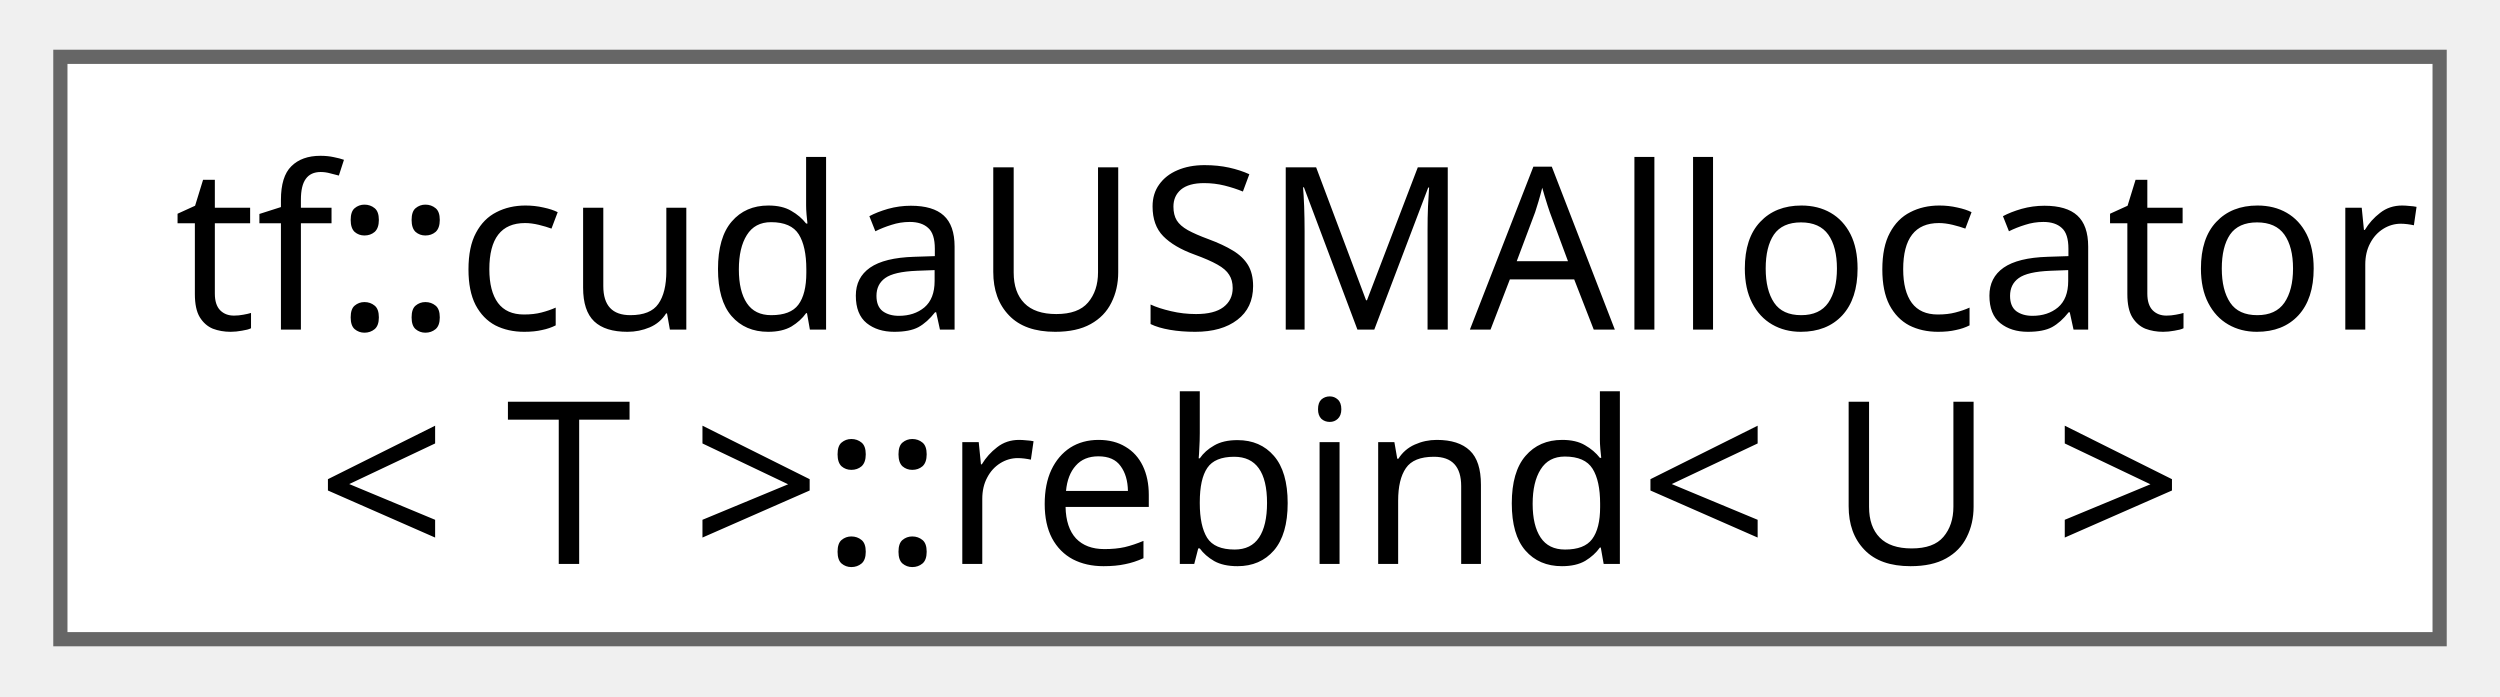
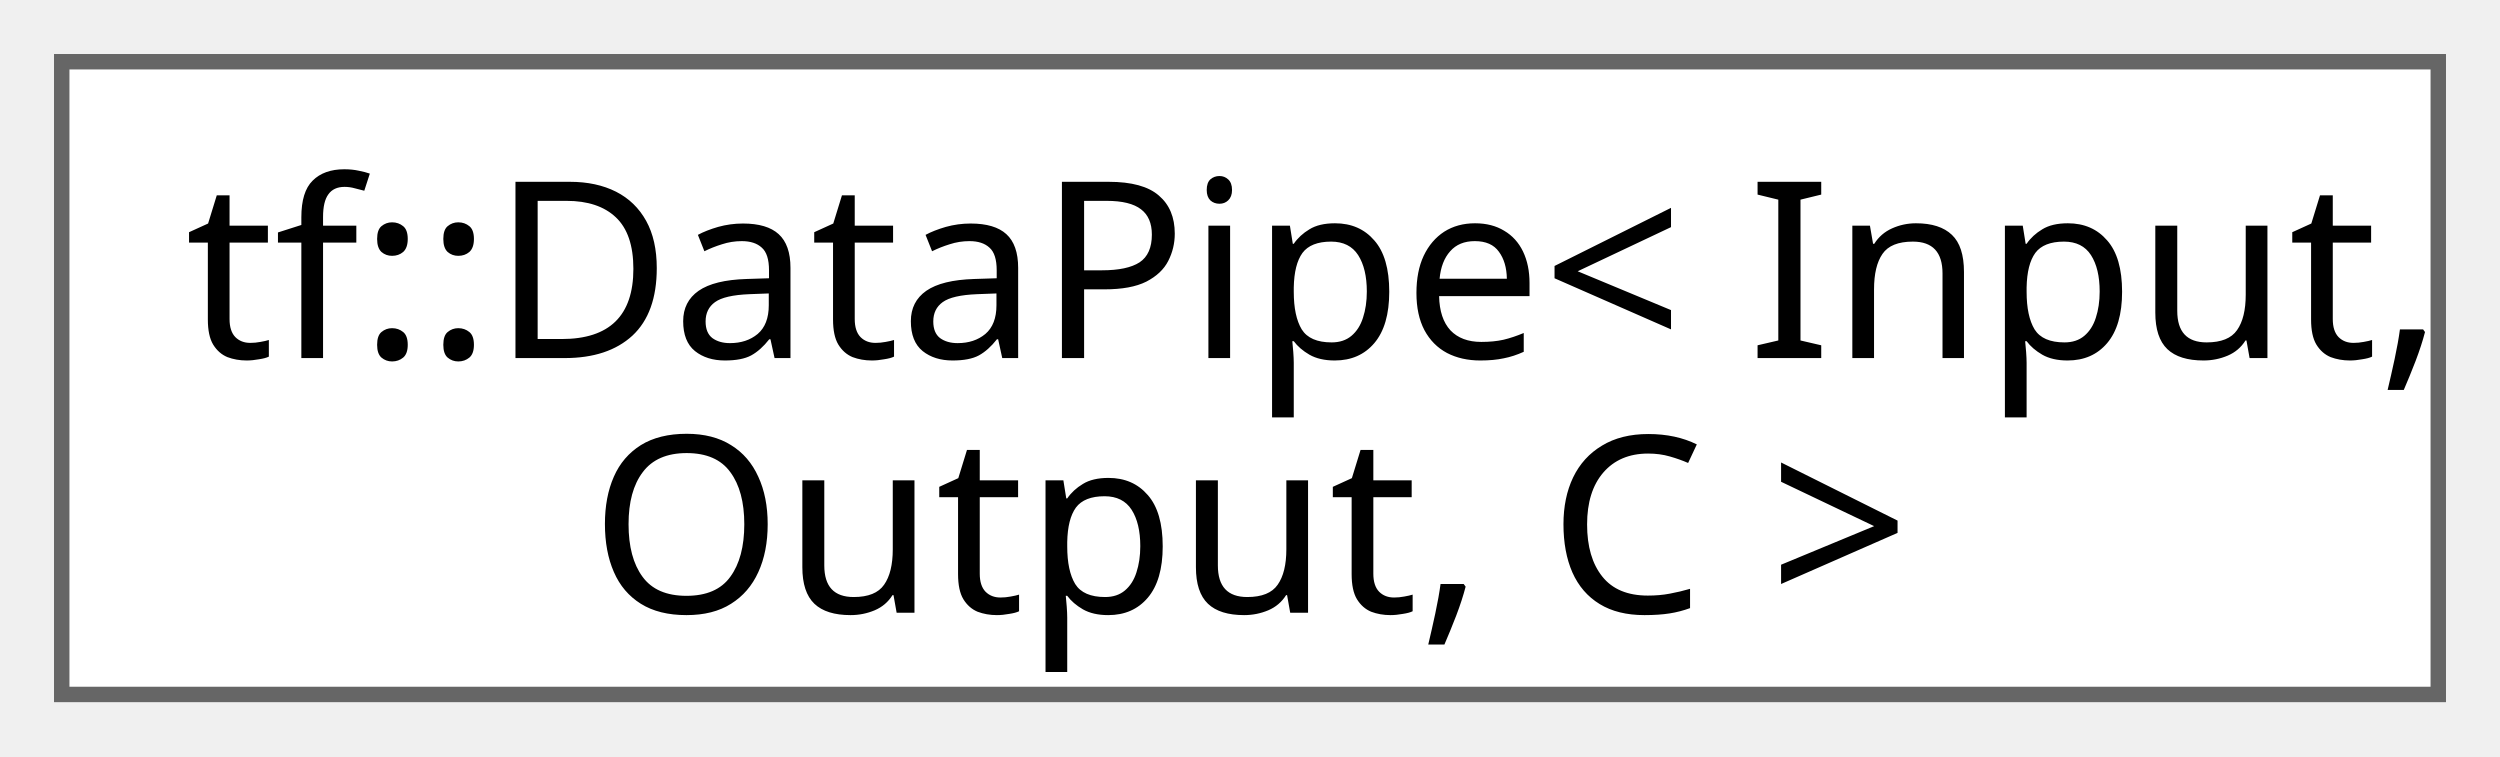
- <svg xmlns="http://www.w3.org/2000/svg" xmlns:xlink="http://www.w3.org/1999/xlink" width="176pt" height="49pt" viewBox="0.00 0.00 175.50 49.00">
+ <svg xmlns="http://www.w3.org/2000/svg" xmlns:xlink="http://www.w3.org/1999/xlink" width="162pt" height="49pt" viewBox="0.00 0.00 162.00 49.00">
  <g id="graph0" class="graph" transform="scale(1 1) rotate(0) translate(4 45)">
    <g id="Node000000" class="node">
      <g id="a_Node000000">
-         <a xlink:href="structtf_1_1cudaUSMAllocator_1_1rebind.html" target="_top" xlink:title="its member type U is the equivalent allocator type to allocate elements of type U">
-           <polygon fill="white" stroke="#666666" points="167.5,-41 0,-41 0,0 167.5,0 167.5,-41" />
-           <text text-anchor="start" x="8" y="-21.8" font-family="SourceSansPro" font-size="16.00">tf::cudaUSMAllocator</text>
-           <text text-anchor="middle" x="83.75" y="-5.3" font-family="SourceSansPro" font-size="16.00">&lt; T &gt;::rebind&lt; U &gt;</text>
+         <a xlink:href="classtf_1_1DataPipe.html" target="_top" xlink:title="class to create a stage in a data-parallel pipeline">
+           <polygon fill="white" stroke="#666666" points="154,-41 0,-41 0,0 154,0 154,-41" />
+           <text text-anchor="start" x="8" y="-21.8" font-family="SourceSansPro" font-size="16.00">tf::DataPipe&lt; Input,</text>
+           <text text-anchor="middle" x="77" y="-5.3" font-family="SourceSansPro" font-size="16.00"> Output, C &gt;</text>
        </a>
      </g>
    </g>
  </g>
</svg>
